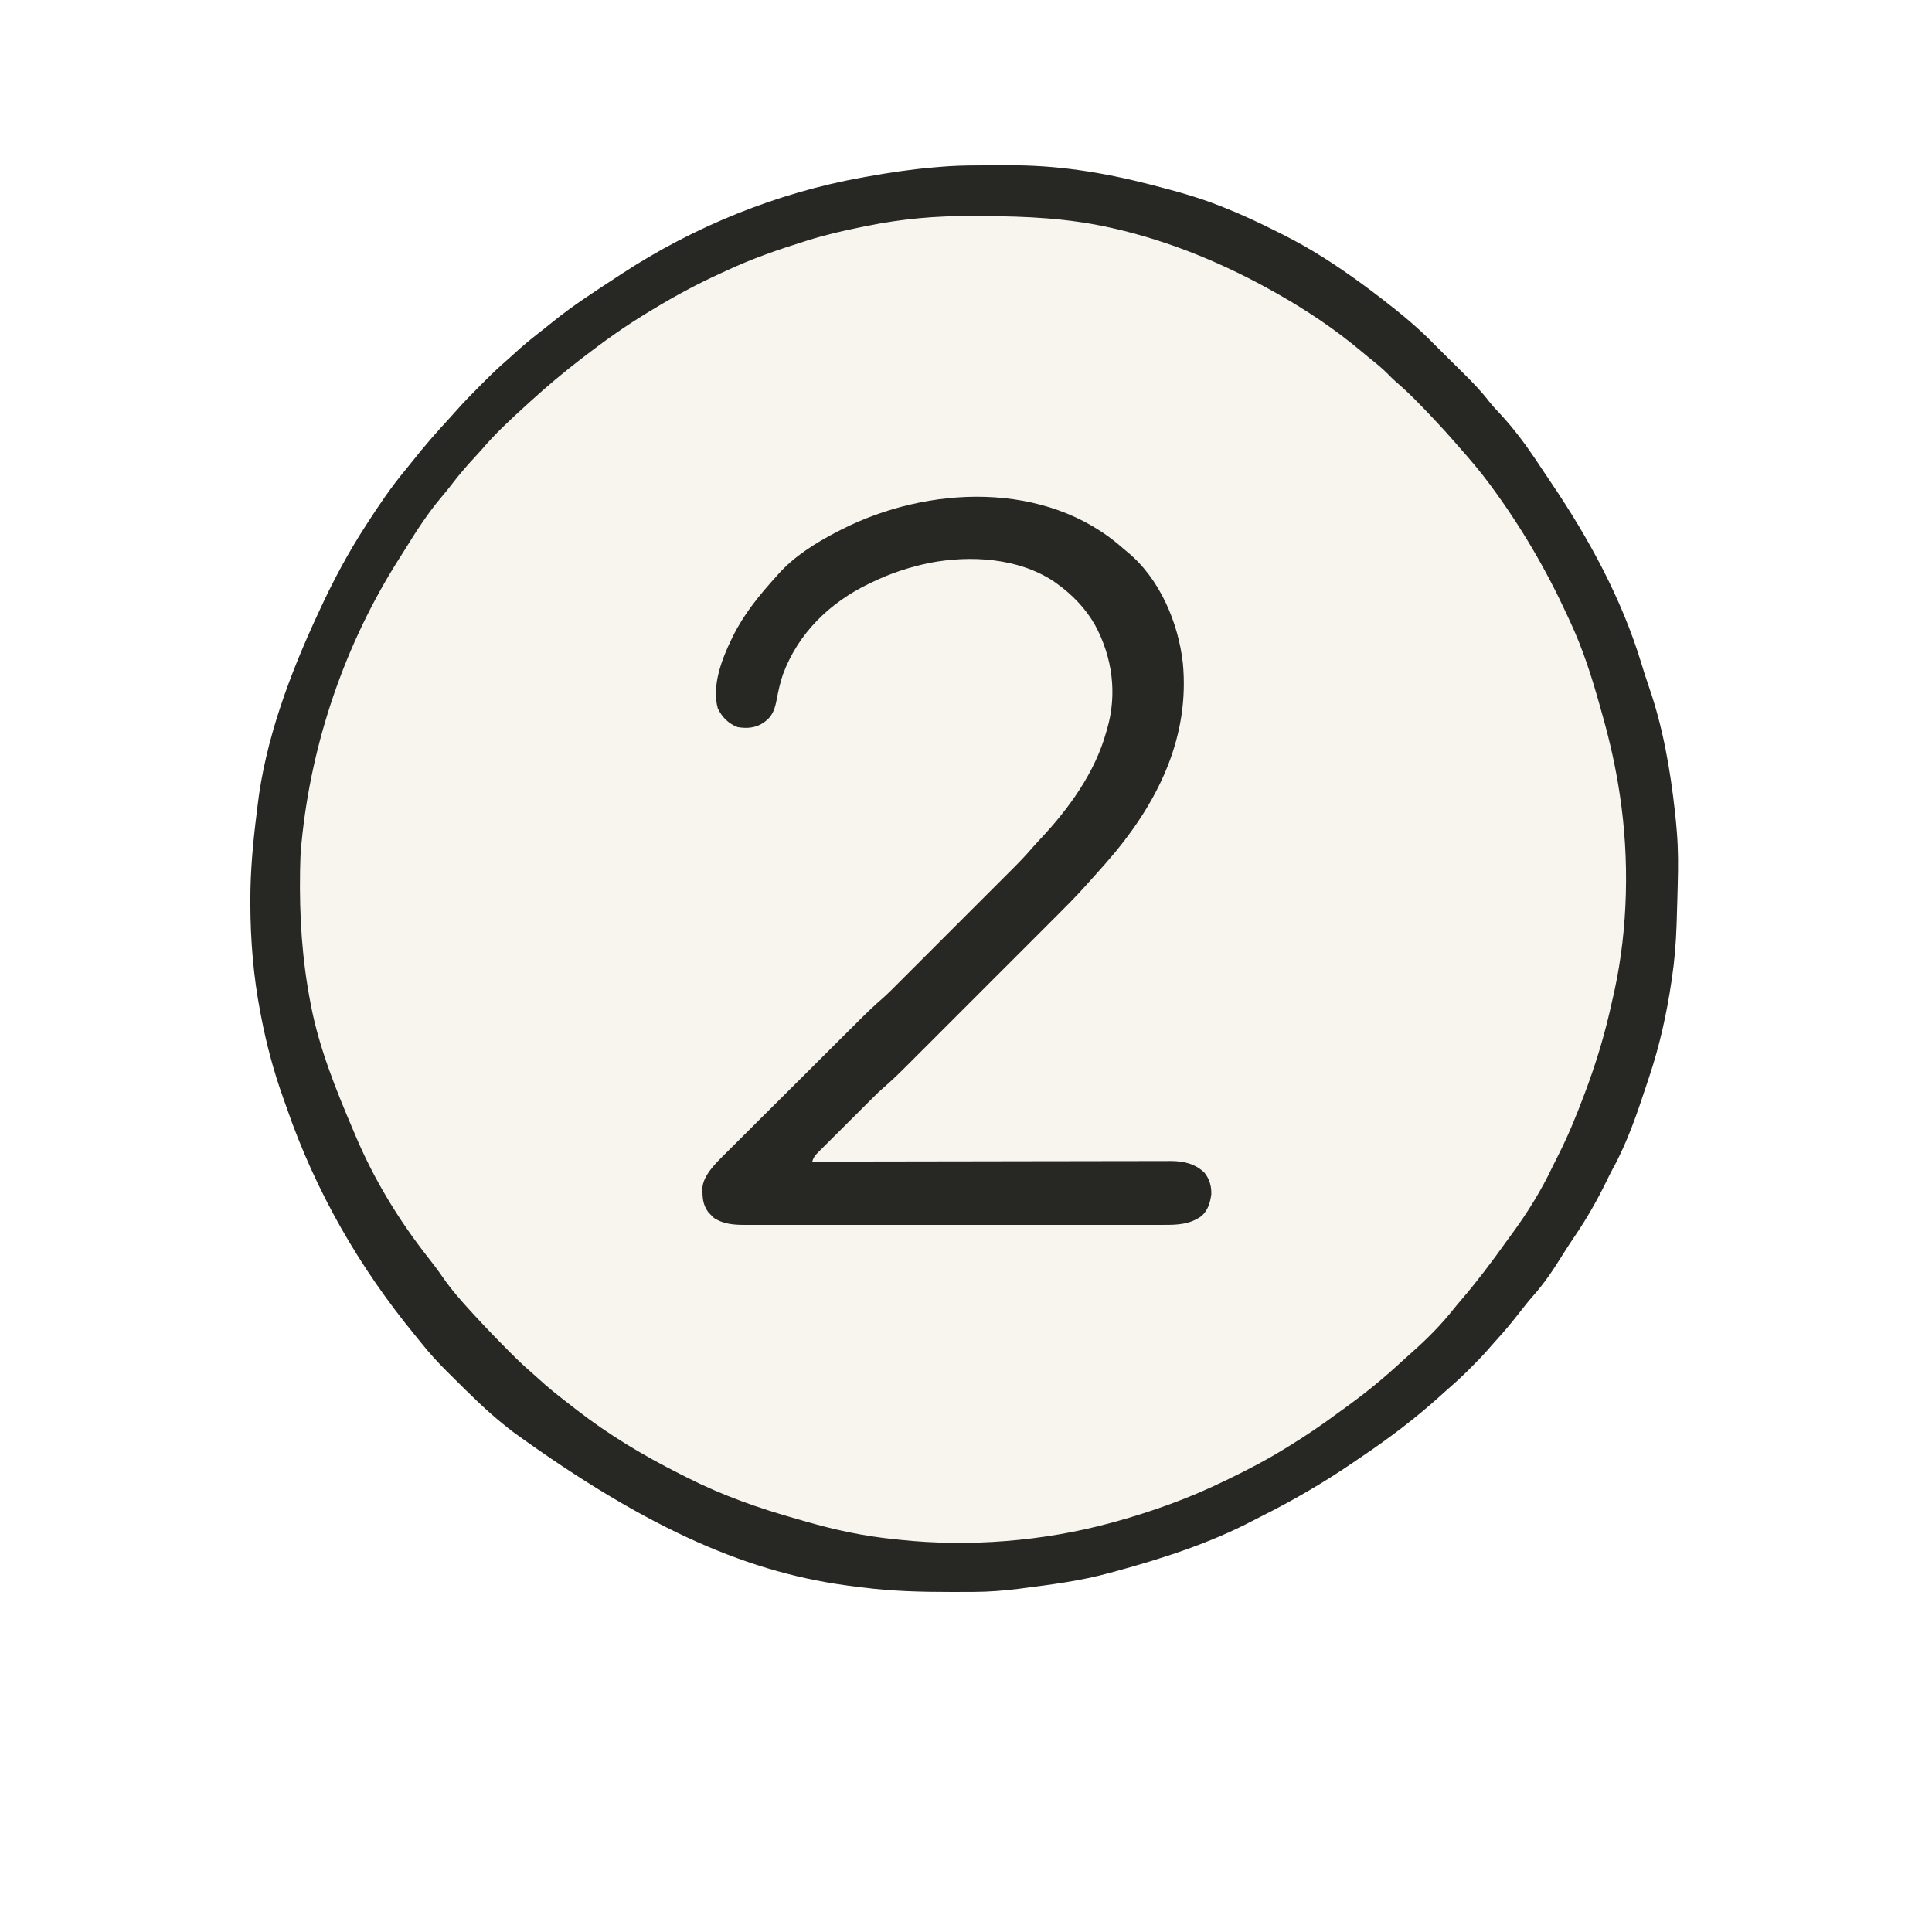
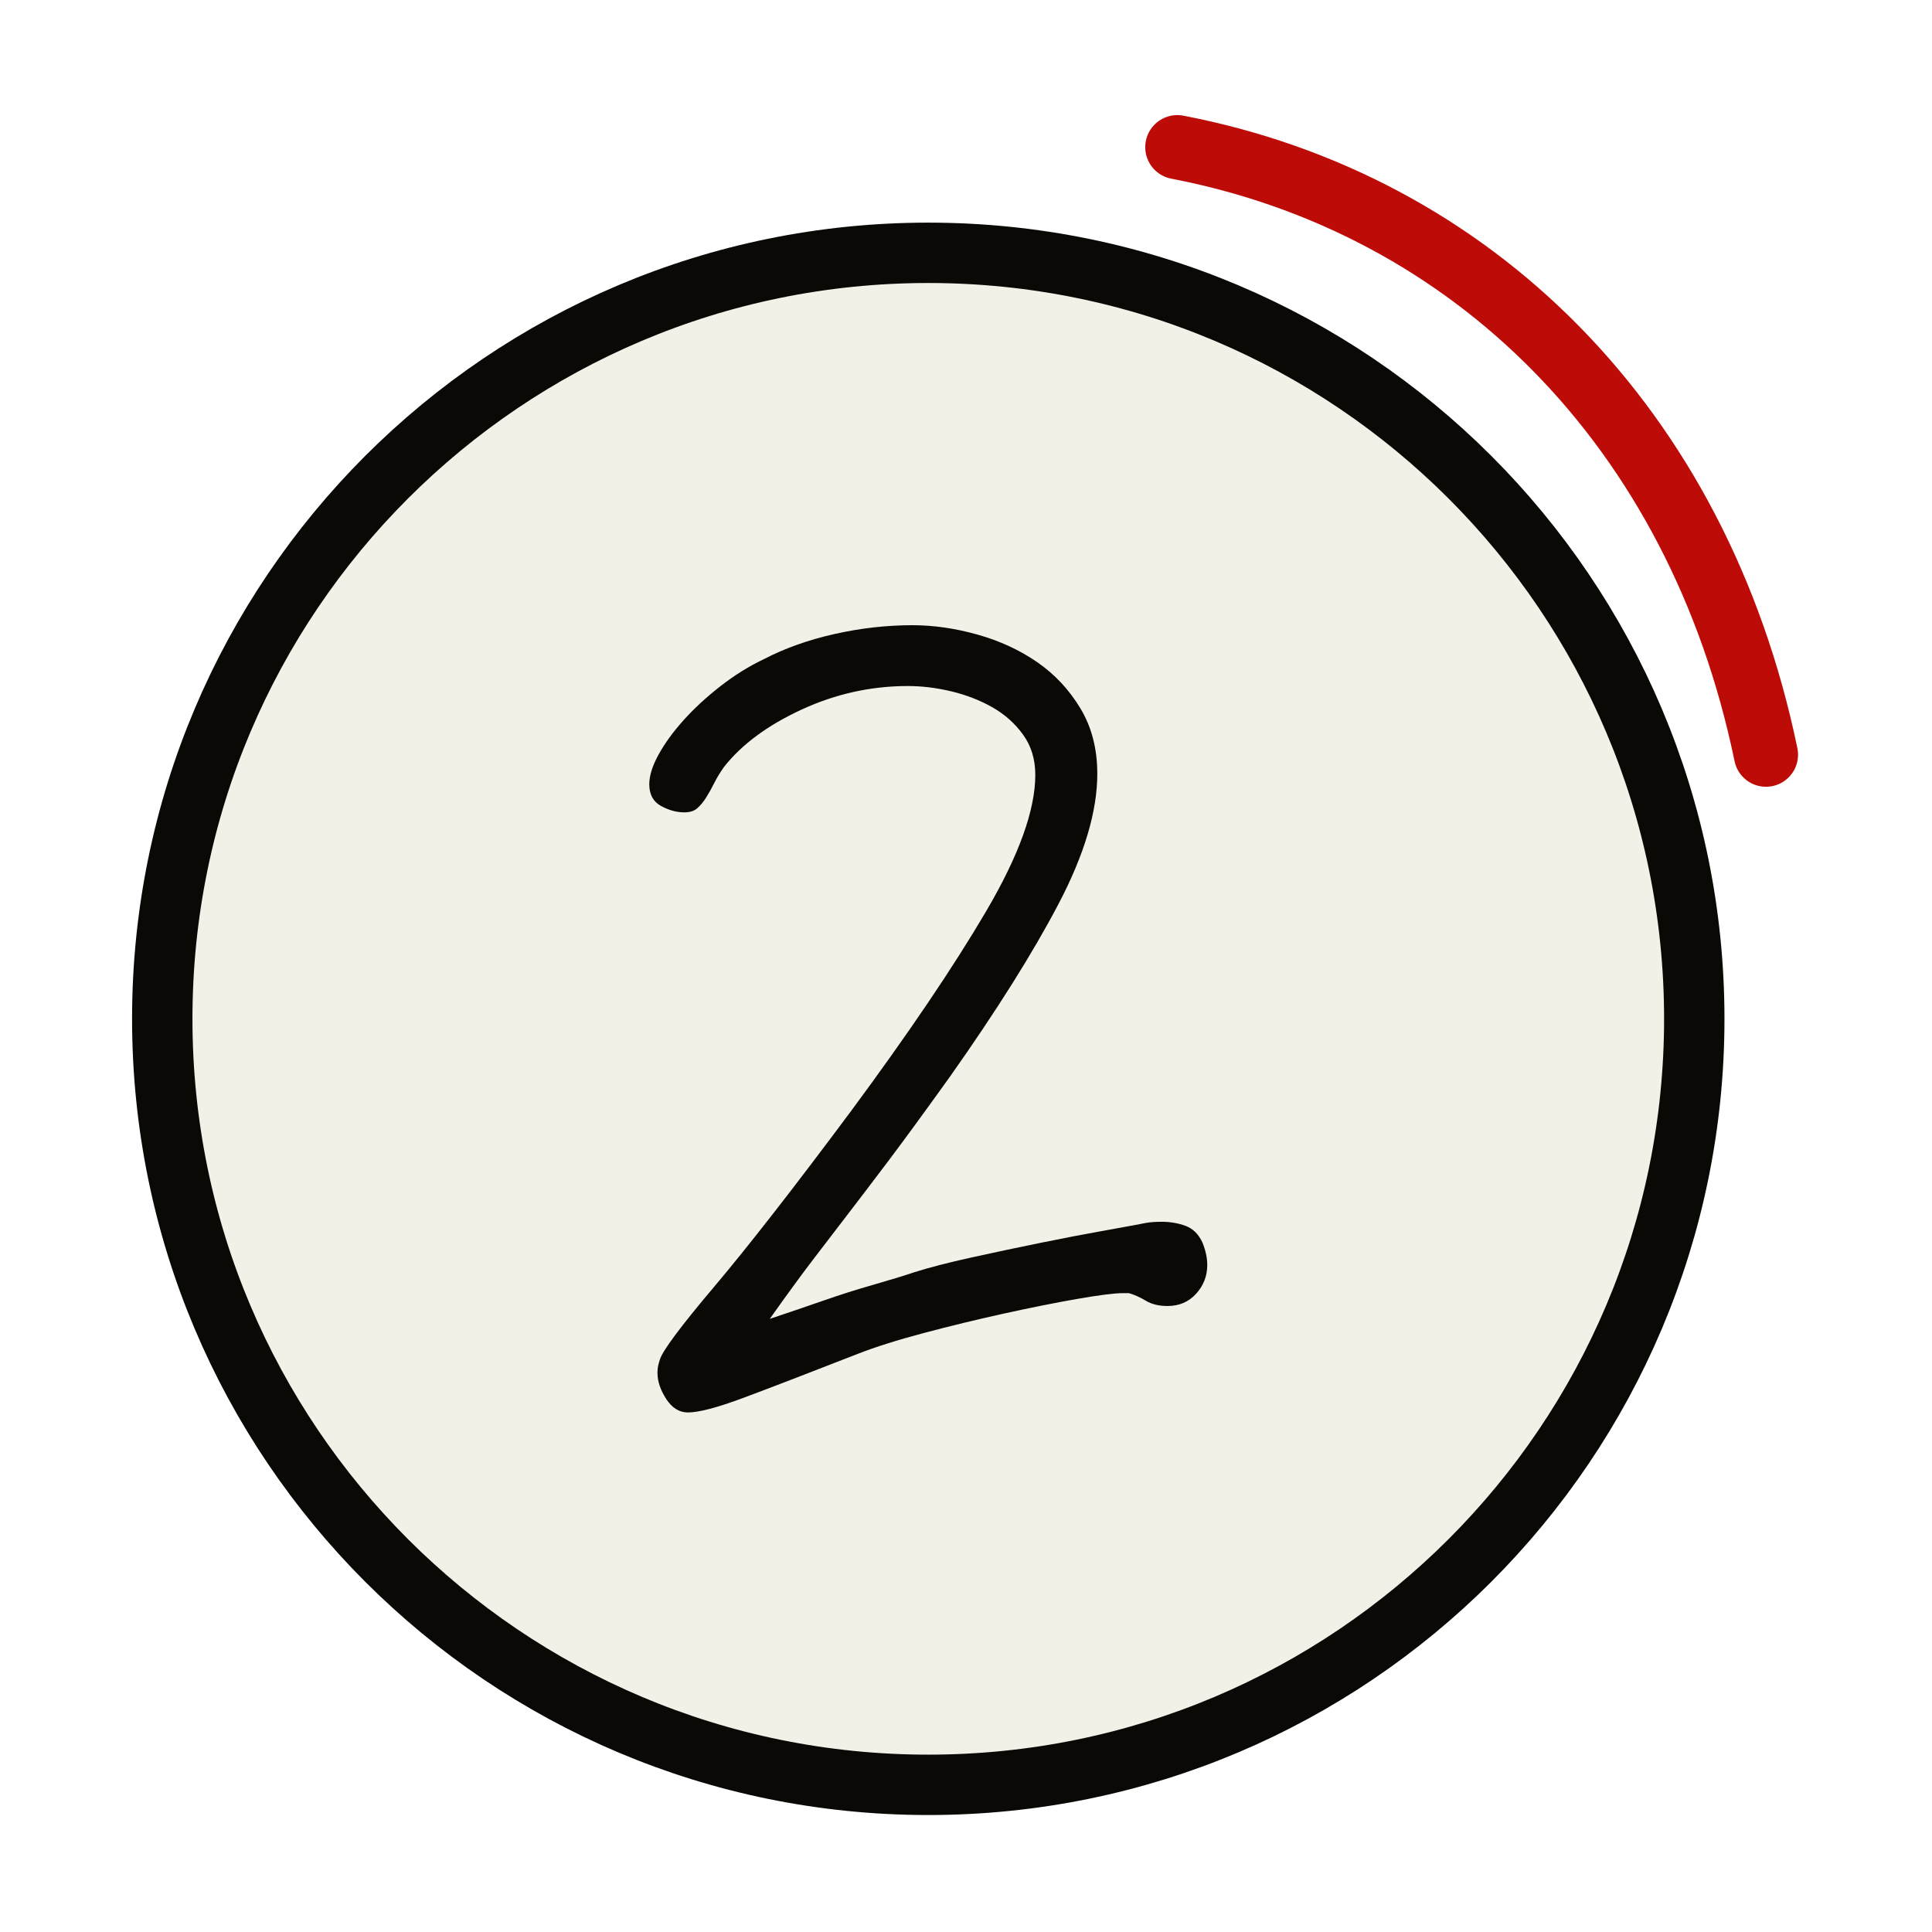
- <svg xmlns="http://www.w3.org/2000/svg" width="1294" height="1294" viewBox="0 0 1294 1294" fill="none" role="img" aria-labelledby="hotspot-2-title">
-   <path d="M0 0 C0.64 -0 1.28 -0.01 1.94 -0.01 C5.34 -0.02 8.74 -0.03 12.14 -0.04 C14.89 -0.04 17.64 -0.06 20.39 -0.08 C53.35 -0.35 84.16 4.52 116.05 12.7 C116.41 12.8 116.41 12.8 118.24 13.26 C133.59 17.22 148.81 21.38 163.55 27.27 C163.84 27.38 163.84 27.38 165.32 27.97 C177.75 32.89 189.79 38.52 201.72 44.54 C202.96 45.16 204.2 45.78 205.44 46.4 C223.97 55.69 241.34 66.96 258.05 79.2 C258.6 79.6 259.15 80.01 259.71 80.42 C263.19 82.97 266.63 85.57 270.05 88.2 C270.59 88.62 271.13 89.03 271.69 89.46 C284.11 99.02 296.15 108.92 307.05 120.2 C310.08 123.27 313.15 126.3 316.22 129.32 C318.37 131.45 320.52 133.58 322.67 135.71 C323.79 136.82 324.91 137.93 326.04 139.04 C332.21 145.12 338.09 151.21 343.38 158.07 C345.56 160.85 347.92 163.4 350.36 165.95 C359.12 175.34 366.88 185.56 374.05 196.2 C374.34 196.63 374.62 197.06 374.92 197.5 C376.54 199.92 378.16 202.34 379.76 204.77 C381.43 207.28 383.11 209.77 384.8 212.27 C410.1 249.64 432.15 290.04 445.31 333.29 C446.95 338.7 448.65 344.08 450.51 349.42 C459.81 376.19 464.75 404.66 467.86 432.77 C467.92 433.28 467.97 433.8 468.03 434.33 C468.43 437.95 468.75 441.57 469.05 445.2 C469.07 445.51 469.07 445.51 469.2 447.05 C470.11 458.43 470.07 469.72 469.75 481.13 C469.67 483.94 469.6 486.74 469.54 489.55 C469.4 495.1 469.23 500.65 469.05 506.2 C469.03 506.66 469.03 506.66 468.96 508.95 C468.54 520.85 467.63 532.54 465.86 544.33 C465.75 545.07 465.64 545.81 465.53 546.57 C462.33 568.29 457.62 589.46 450.68 610.3 C450.23 611.66 449.77 613.03 449.32 614.39 C442.78 634.17 436.31 653.7 426.24 672 C424.71 674.82 423.3 677.69 421.9 680.57 C415.71 693.27 408.79 705.37 400.84 717.06 C398 721.25 395.23 725.47 392.55 729.78 C386.37 739.73 380.12 749.13 372.24 757.85 C370.37 759.97 368.61 762.17 366.86 764.39 C366.54 764.79 366.22 765.19 365.89 765.61 C364.61 767.22 363.34 768.83 362.08 770.44 C357.71 776 353.2 781.37 348.42 786.59 C346.49 788.69 344.63 790.84 342.77 793 C339.05 797.26 335.12 801.28 331.11 805.27 C330.44 805.93 329.78 806.6 329.1 807.29 C325.14 811.24 321.07 815.01 316.84 818.66 C314.64 820.55 312.5 822.5 310.36 824.45 C293.92 839.27 276.39 852.54 258.03 864.87 C256.01 866.23 254.01 867.6 252 868.98 C232.5 882.32 211.99 894.21 190.87 904.78 C189 905.72 187.15 906.67 185.3 907.64 C156.25 922.86 124.26 933.17 92.68 941.76 C91.61 942.05 90.55 942.34 89.49 942.63 C70.26 947.96 50.58 950.45 30.83 953 C30.01 953.11 29.19 953.22 28.34 953.33 C18.33 954.59 8.44 955.37 -1.64 955.41 C-2.75 955.41 -3.85 955.42 -4.95 955.43 C-8.47 955.45 -11.99 955.45 -15.52 955.45 C-16.12 955.45 -16.72 955.45 -17.34 955.45 C-37.02 955.46 -56.49 954.95 -76.03 952.45 C-77.98 952.2 -79.94 951.96 -81.89 951.73 C-150.21 943.43 -218.13 915.04 -311.13 847.69 C-312.69 846.42 -314.27 845.15 -315.86 843.9 C-328.3 834.02 -339.54 822.71 -350.8 811.53 C-351.84 810.49 -352.89 809.46 -353.93 808.43 C-360.4 802.04 -366.42 795.48 -372.06 788.34 C-373.2 786.89 -374.38 785.46 -375.55 784.04 C-413.31 738.16 -442.58 687.22 -461.98 631.01 C-462.7 628.95 -463.42 626.89 -464.17 624.83 C-470.62 606.9 -475.4 588.89 -479.02 570.2 C-479.2 569.24 -479.39 568.27 -479.58 567.28 C-484.23 543.16 -486.19 519.18 -486.27 494.64 C-486.27 493.79 -486.27 492.94 -486.27 492.07 C-486.28 472.99 -484.58 454.19 -482.21 435.27 C-481.98 433.41 -481.76 431.55 -481.55 429.69 C-476.38 384.97 -459.83 340.76 -440.95 300.2 C-440.39 298.99 -439.83 297.78 -439.27 296.57 C-430.38 277.39 -420.47 258.96 -408.95 241.2 C-408.66 240.76 -408.37 240.31 -408.08 239.85 C-399.99 227.35 -391.78 215.13 -382.2 203.71 C-380.72 201.92 -379.28 200.11 -377.84 198.29 C-369.82 188.12 -361.32 178.39 -352.51 168.9 C-350.96 167.21 -349.43 165.49 -347.91 163.77 C-343.02 158.29 -337.94 153.04 -332.74 147.86 C-331.38 146.51 -330.03 145.15 -328.68 143.79 C-324.15 139.26 -319.55 134.87 -314.68 130.69 C-313.18 129.4 -311.71 128.08 -310.26 126.72 C-303.66 120.56 -296.71 114.97 -289.56 109.46 C-287.73 108.03 -285.93 106.57 -284.13 105.1 C-270.65 94.12 -255.94 84.67 -241.41 75.16 C-240.05 74.27 -238.7 73.38 -237.35 72.49 C-188.96 40.8 -133.24 18.26 -76.39 8.08 C-75.44 7.91 -74.49 7.73 -73.5 7.56 C-58.55 4.86 -43.63 2.59 -28.47 1.33 C-27 1.21 -25.52 1.08 -24.05 0.95 C-16.03 0.26 -8.05 0.02 0 0 Z " fill="#F7F5EE" transform="translate(653.9531,110.7969)" />
-   <path d="M0 0 C0.64 -0 1.28 -0.01 1.94 -0.01 C5.34 -0.02 8.74 -0.03 12.14 -0.04 C14.89 -0.04 17.64 -0.06 20.39 -0.08 C53.35 -0.35 84.16 4.52 116.05 12.7 C116.41 12.8 116.41 12.8 118.24 13.26 C133.59 17.22 148.81 21.38 163.55 27.27 C163.84 27.38 163.84 27.38 165.32 27.97 C177.75 32.89 189.79 38.52 201.72 44.54 C202.96 45.16 204.2 45.78 205.44 46.4 C223.97 55.69 241.34 66.96 258.05 79.2 C258.6 79.6 259.15 80.01 259.71 80.42 C263.19 82.97 266.63 85.57 270.05 88.2 C270.59 88.62 271.13 89.03 271.69 89.46 C284.11 99.02 296.15 108.92 307.05 120.2 C310.08 123.27 313.15 126.3 316.22 129.32 C318.37 131.45 320.52 133.58 322.67 135.71 C323.79 136.82 324.91 137.93 326.04 139.04 C332.21 145.12 338.09 151.21 343.38 158.07 C345.56 160.85 347.92 163.4 350.36 165.95 C359.12 175.34 366.88 185.56 374.05 196.2 C374.34 196.63 374.62 197.06 374.92 197.5 C376.54 199.92 378.16 202.34 379.76 204.77 C381.43 207.28 383.11 209.77 384.8 212.27 C410.1 249.64 432.15 290.04 445.31 333.29 C446.95 338.7 448.65 344.08 450.51 349.42 C459.81 376.19 464.75 404.66 467.86 432.77 C467.92 433.28 467.97 433.8 468.03 434.33 C468.43 437.95 468.75 441.57 469.05 445.2 C469.07 445.51 469.07 445.51 469.2 447.05 C470.11 458.43 470.07 469.72 469.75 481.13 C469.67 483.94 469.6 486.74 469.54 489.55 C469.4 495.1 469.23 500.65 469.05 506.2 C469.03 506.66 469.03 506.66 468.96 508.95 C468.54 520.85 467.63 532.54 465.86 544.33 C465.75 545.07 465.64 545.81 465.53 546.57 C462.33 568.29 457.62 589.46 450.68 610.3 C450.23 611.66 449.77 613.03 449.32 614.39 C442.78 634.17 436.31 653.7 426.24 672 C424.71 674.82 423.3 677.69 421.9 680.57 C415.71 693.27 408.79 705.37 400.84 717.06 C398 721.25 395.23 725.47 392.55 729.78 C386.37 739.73 380.12 749.13 372.24 757.85 C370.37 759.97 368.61 762.17 366.86 764.39 C366.54 764.79 366.22 765.19 365.89 765.61 C364.61 767.22 363.34 768.83 362.08 770.44 C357.71 776 353.2 781.37 348.42 786.59 C346.49 788.69 344.63 790.84 342.77 793 C339.05 797.26 335.12 801.28 331.11 805.27 C330.44 805.93 329.78 806.6 329.1 807.29 C325.14 811.24 321.07 815.01 316.84 818.66 C314.64 820.55 312.5 822.5 310.36 824.45 C293.92 839.27 276.39 852.54 258.03 864.87 C256.01 866.23 254.01 867.6 252 868.98 C232.5 882.32 211.99 894.21 190.87 904.78 C189 905.72 187.15 906.67 185.3 907.64 C156.25 922.86 124.26 933.17 92.68 941.76 C91.61 942.05 90.55 942.34 89.49 942.63 C70.26 947.96 50.58 950.45 30.83 953 C30.01 953.11 29.19 953.22 28.34 953.33 C18.33 954.59 8.44 955.37 -1.64 955.41 C-2.75 955.41 -3.85 955.42 -4.95 955.43 C-8.47 955.45 -11.99 955.45 -15.52 955.45 C-16.12 955.45 -16.72 955.45 -17.34 955.45 C-37.02 955.46 -56.49 954.95 -76.03 952.45 C-77.98 952.2 -79.94 951.96 -81.89 951.73 C-150.21 943.43 -218.13 915.04 -311.13 847.69 C-312.69 846.42 -314.27 845.15 -315.86 843.9 C-328.3 834.02 -339.54 822.71 -350.8 811.53 C-351.84 810.49 -352.89 809.46 -353.93 808.43 C-360.4 802.04 -366.42 795.48 -372.06 788.34 C-373.2 786.89 -374.38 785.46 -375.55 784.04 C-413.31 738.16 -442.58 687.22 -461.98 631.01 C-462.7 628.95 -463.42 626.89 -464.17 624.83 C-470.62 606.9 -475.4 588.89 -479.02 570.2 C-479.2 569.24 -479.39 568.27 -479.58 567.28 C-484.23 543.16 -486.19 519.18 -486.27 494.64 C-486.27 493.79 -486.27 492.94 -486.27 492.07 C-486.28 472.99 -484.58 454.19 -482.21 435.27 C-481.98 433.41 -481.76 431.55 -481.55 429.69 C-476.38 384.97 -459.83 340.76 -440.95 300.2 C-440.39 298.99 -439.83 297.78 -439.27 296.57 C-430.38 277.39 -420.47 258.96 -408.95 241.2 C-408.66 240.76 -408.37 240.31 -408.08 239.85 C-399.99 227.35 -391.78 215.13 -382.2 203.71 C-380.72 201.92 -379.28 200.11 -377.84 198.29 C-369.82 188.12 -361.32 178.39 -352.51 168.9 C-350.96 167.21 -349.43 165.49 -347.91 163.77 C-343.02 158.29 -337.94 153.04 -332.74 147.86 C-331.38 146.51 -330.03 145.15 -328.68 143.79 C-324.15 139.26 -319.55 134.87 -314.68 130.69 C-313.18 129.4 -311.71 128.08 -310.26 126.72 C-303.66 120.56 -296.71 114.97 -289.56 109.46 C-287.73 108.03 -285.93 106.57 -284.13 105.1 C-270.65 94.12 -255.94 84.67 -241.41 75.16 C-240.05 74.27 -238.7 73.38 -237.35 72.49 C-188.96 40.8 -133.24 18.26 -76.39 8.08 C-75.44 7.91 -74.49 7.73 -73.5 7.56 C-58.55 4.86 -43.63 2.59 -28.47 1.33 C-27 1.21 -25.52 1.08 -24.05 0.95 C-16.03 0.26 -8.05 0.02 0 0 Z M-73.2 40.52 C-73.97 40.67 -74.73 40.82 -75.52 40.98 C-88.17 43.51 -100.63 46.34 -112.95 50.2 C-113.55 50.39 -114.15 50.58 -114.76 50.77 C-132.79 56.4 -150.42 62.52 -167.53 70.54 C-169.01 71.23 -170.48 71.91 -171.96 72.58 C-187.42 79.64 -202.15 87.6 -216.67 96.42 C-217.87 97.15 -219.07 97.88 -220.28 98.6 C-235.12 107.55 -249.22 117.63 -262.95 128.2 C-263.5 128.62 -264.05 129.05 -264.61 129.48 C-276.34 138.53 -287.7 147.98 -298.62 157.99 C-299.56 158.84 -300.5 159.7 -301.44 160.55 C-311.78 169.94 -322.12 179.47 -331.16 190.14 C-332.56 191.75 -333.97 193.31 -335.43 194.86 C-340.82 200.61 -345.89 206.49 -350.7 212.73 C-353.06 215.8 -355.45 218.82 -357.97 221.77 C-367.17 232.59 -374.67 244.23 -382.13 256.27 C-383.71 258.82 -385.31 261.34 -386.92 263.86 C-422.89 320.61 -445.41 386.42 -451.95 453.2 C-452.04 454.03 -452.12 454.86 -452.21 455.72 C-452.69 460.88 -452.87 466.02 -452.95 471.2 C-452.96 471.79 -452.97 472.38 -452.98 472.99 C-453.47 503 -451.66 531.72 -445.95 561.2 C-445.85 561.74 -445.74 562.29 -445.64 562.84 C-440.05 591.53 -428.95 618.99 -417.55 645.8 C-416.99 647.12 -416.43 648.44 -415.88 649.76 C-403.32 679.5 -386.76 706.6 -366.83 731.95 C-363.8 735.8 -360.84 739.66 -358.08 743.7 C-352.07 752.47 -345.16 760.41 -337.95 768.2 C-337.7 768.48 -337.7 768.48 -336.4 769.9 C-328.77 778.18 -320.97 786.29 -313.02 794.27 C-312.82 794.46 -312.82 794.46 -311.82 795.47 C-307.26 800.06 -302.61 804.47 -297.7 808.7 C-296.27 809.93 -294.86 811.18 -293.48 812.47 C-287.23 818.24 -280.64 823.51 -273.91 828.7 C-271.87 830.27 -269.84 831.86 -267.8 833.44 C-246.19 850.25 -222.95 864.14 -198.52 876.41 C-196.91 877.22 -195.31 878.04 -193.7 878.85 C-169.88 890.9 -145.52 899.47 -119.85 906.67 C-117.87 907.23 -115.9 907.79 -113.93 908.36 C-94.55 913.94 -75.51 918.02 -55.44 920.05 C-54.05 920.19 -52.65 920.34 -51.26 920.5 C-4.75 925.44 44.91 921.52 90.05 909.2 C90.97 908.95 91.89 908.7 92.84 908.45 C117.83 901.54 142.74 892.56 166.05 881.2 C167.01 880.74 167.97 880.28 168.93 879.81 C181.99 873.51 194.7 866.83 207.05 859.2 C207.8 858.74 208.55 858.29 209.32 857.81 C220.49 850.98 231.22 843.68 241.74 835.9 C244.13 834.14 246.54 832.4 248.94 830.66 C261.7 821.4 273.67 811.53 285.22 800.81 C287.36 798.82 289.54 796.88 291.73 794.95 C301.93 785.92 311.49 776.32 319.92 765.61 C321.58 763.54 323.3 761.54 325.02 759.52 C335.52 747.26 345.16 734.45 354.53 721.31 C355.89 719.43 357.26 717.55 358.64 715.68 C369.09 701.46 378.44 686.41 385.97 670.44 C387.16 667.96 388.42 665.51 389.67 663.06 C396.3 650 401.78 636.6 406.92 622.89 C407.23 622.06 407.55 621.23 407.87 620.38 C414.19 603.55 419.53 586.45 423.67 568.95 C423.82 568.34 423.96 567.73 424.11 567.1 C425.12 562.81 426.1 558.51 427.05 554.2 C427.16 553.7 427.27 553.19 427.38 552.68 C436.47 510.96 437.4 464.39 431.05 422.2 C430.96 421.63 430.88 421.06 430.79 420.48 C428.17 403.09 424.37 386.09 419.6 369.17 C419.01 367.06 418.42 364.95 417.83 362.83 C412.37 343.22 406.37 324.2 397.76 305.73 C397.03 304.17 396.31 302.6 395.59 301.04 C381.6 270.67 364.88 242.15 345.05 215.2 C344.63 214.63 344.21 214.06 343.78 213.47 C337.49 204.96 330.65 196.96 323.65 189.03 C322.55 187.77 321.44 186.51 320.35 185.25 C316.29 180.58 312.15 176.02 307.92 171.52 C307.28 170.83 306.63 170.14 305.97 169.43 C297.89 160.88 289.77 152.35 280.79 144.73 C279.01 143.17 277.38 141.53 275.73 139.83 C271.66 135.7 267.19 132.14 262.67 128.52 C260.96 127.13 259.27 125.72 257.59 124.3 C240.32 109.85 221.63 97.3 202.05 86.2 C201.59 85.94 201.13 85.68 200.66 85.41 C166.59 66.11 130.32 50.95 92.05 42.2 C91.52 42.08 90.99 41.96 90.45 41.84 C61.93 35.38 33.42 34.01 4.26 33.96 C1.76 33.96 -0.75 33.94 -3.26 33.92 C-27.02 33.71 -49.89 35.78 -73.2 40.52 Z " fill="#272823" transform="translate(653.9531,110.7969)" />
-   <path d="M0 0 C1.01 0.88 2.04 1.74 3.08 2.58 C24.75 20.29 37.32 49.87 40.36 77.22 C44.87 125.27 25.13 167.13 -4.78 203.51 C-9.56 209.25 -14.5 214.85 -19.53 220.37 C-21.33 222.34 -23.09 224.33 -24.86 226.32 C-30.69 232.89 -36.87 239.09 -43.08 245.29 C-44.28 246.49 -45.48 247.69 -46.68 248.89 C-49.91 252.13 -53.15 255.36 -56.38 258.59 C-59.78 261.99 -63.18 265.39 -66.57 268.79 C-72.64 274.86 -78.71 280.92 -84.78 286.98 C-90.26 292.47 -95.75 297.95 -101.23 303.44 C-107.63 309.84 -114.02 316.23 -120.42 322.63 C-123.79 326 -127.17 329.38 -130.54 332.76 C-133.72 335.93 -136.89 339.1 -140.07 342.27 C-141.23 343.43 -142.39 344.59 -143.54 345.75 C-148.97 351.19 -154.39 356.54 -160.22 361.53 C-162.55 363.54 -164.74 365.67 -166.92 367.85 C-167.36 368.28 -167.79 368.72 -168.25 369.17 C-169.66 370.57 -171.07 371.98 -172.48 373.39 C-173.48 374.38 -174.47 375.38 -175.47 376.37 C-177.54 378.43 -179.6 380.49 -181.67 382.56 C-184.32 385.21 -186.97 387.85 -189.62 390.49 C-191.67 392.52 -193.72 394.57 -195.76 396.61 C-196.74 397.59 -197.72 398.56 -198.7 399.53 C-200.06 400.89 -201.42 402.25 -202.78 403.61 C-203.18 404.01 -203.59 404.41 -204 404.82 C-205.96 406.8 -207.14 408.3 -207.89 410.97 C-207.37 410.97 -206.85 410.97 -206.31 410.97 C-175.4 410.9 -144.49 410.85 -113.57 410.82 C-109.86 410.81 -106.14 410.81 -102.43 410.81 C-101.69 410.81 -100.95 410.8 -100.19 410.8 C-88.23 410.79 -76.26 410.77 -64.3 410.74 C-52.02 410.71 -39.74 410.7 -27.46 410.69 C-19.89 410.68 -12.31 410.67 -4.74 410.65 C0.46 410.63 5.66 410.63 10.86 410.63 C13.85 410.63 16.85 410.63 19.84 410.61 C22.59 410.6 25.34 410.6 28.09 410.61 C29.54 410.61 31 410.6 32.45 410.58 C40.91 410.64 48.35 412.32 54.67 418.24 C58.15 422.44 59.69 427.68 59.38 433.12 C58.54 438.72 57.21 443.39 52.98 447.35 C45.18 453.03 36.87 453.41 27.58 453.35 C26.33 453.36 25.08 453.36 23.83 453.37 C20.41 453.38 16.99 453.37 13.58 453.36 C9.88 453.36 6.19 453.37 2.5 453.38 C-4.73 453.39 -11.96 453.39 -19.18 453.38 C-25.06 453.37 -30.93 453.37 -36.81 453.37 C-37.65 453.37 -38.48 453.37 -39.34 453.37 C-41.05 453.37 -42.75 453.38 -44.45 453.38 C-60.38 453.39 -76.32 453.38 -92.26 453.36 C-105.92 453.35 -119.59 453.35 -133.25 453.36 C-149.13 453.38 -165.01 453.38 -180.9 453.38 C-182.59 453.37 -184.28 453.37 -185.98 453.37 C-186.81 453.37 -187.65 453.37 -188.51 453.37 C-194.37 453.37 -200.24 453.37 -206.1 453.38 C-213.25 453.39 -220.41 453.39 -227.56 453.37 C-231.2 453.36 -234.85 453.36 -238.5 453.37 C-241.84 453.38 -245.18 453.37 -248.52 453.36 C-249.73 453.35 -250.93 453.36 -252.14 453.36 C-260.01 453.41 -267.57 453.02 -274.23 448.32 C-274.5 448.04 -274.5 448.04 -275.83 446.6 C-276.38 446.03 -276.92 445.47 -277.48 444.89 C-280.52 440.77 -281.3 436.75 -281.39 431.78 C-281.43 431.27 -281.48 430.76 -281.52 430.23 C-281.66 422.83 -276.25 416.22 -271.41 411.05 C-269.12 408.67 -266.78 406.35 -264.43 404.03 C-263.37 402.98 -262.32 401.93 -261.27 400.87 C-258.44 398.03 -255.59 395.2 -252.74 392.38 C-249.75 389.41 -246.77 386.43 -243.78 383.44 C-238.77 378.44 -233.76 373.45 -228.74 368.46 C-222.31 362.07 -215.9 355.67 -209.48 349.27 C-203.95 343.74 -198.41 338.22 -192.87 332.7 C-191.68 331.52 -190.5 330.34 -189.32 329.16 C-185.94 325.79 -182.56 322.43 -179.18 319.07 C-178.16 318.06 -177.14 317.04 -176.12 316.03 C-171.17 311.09 -166.18 306.29 -160.87 301.73 C-156.94 298.24 -153.27 294.48 -149.56 290.77 C-148.65 289.86 -147.75 288.96 -146.84 288.05 C-144.4 285.62 -141.97 283.18 -139.53 280.75 C-136.97 278.18 -134.41 275.62 -131.84 273.06 C-127.54 268.76 -123.24 264.45 -118.94 260.15 C-113.99 255.19 -109.03 250.23 -104.07 245.28 C-99.79 241.01 -95.52 236.73 -91.25 232.46 C-88.7 229.91 -86.16 227.37 -83.61 224.83 C-81.22 222.43 -78.82 220.04 -76.43 217.64 C-75.56 216.77 -74.69 215.9 -73.82 215.03 C-69.16 210.38 -64.65 205.68 -60.37 200.68 C-58.61 198.64 -56.77 196.68 -54.93 194.71 C-35.78 174.3 -18.39 150.22 -10.89 122.97 C-10.74 122.44 -10.58 121.92 -10.42 121.37 C-3.47 97.64 -6.86 73.02 -18.54 51.47 C-24.88 40.41 -33.58 31.37 -43.89 23.97 C-44.26 23.7 -44.26 23.7 -46.14 22.33 C-70.02 6.57 -101.98 4.71 -129.41 10 C-142.93 12.85 -155.46 16.93 -167.89 22.97 C-168.52 23.27 -169.14 23.57 -169.79 23.87 C-196.06 36.52 -217.25 57 -227.5 84.65 C-229.31 89.96 -230.53 95.4 -231.57 100.91 C-232.66 106.65 -234.02 112 -238.83 115.72 C-239.31 116.11 -239.8 116.49 -240.3 116.89 C-245.74 120.57 -251.5 121.04 -257.89 119.97 C-264.15 117.53 -268.25 113.33 -271.14 107.41 C-275.27 92.35 -268.49 74.45 -261.89 60.97 C-261.65 60.46 -261.4 59.96 -261.15 59.44 C-253.71 44.24 -243.19 31.45 -231.89 18.97 C-231.51 18.53 -231.12 18.1 -230.73 17.65 C-220.01 5.53 -205.2 -3.69 -190.89 -11.03 C-190.13 -11.42 -189.37 -11.81 -188.59 -12.22 C-130.76 -41.72 -51.35 -45.52 0 0 Z " fill="#272823" transform="translate(751.8936,367.0288)" />
+ <svg xmlns="http://www.w3.org/2000/svg" width="512" height="512" viewBox="0 0 512 512" fill="none" role="img" aria-labelledby="hotspot-2-title">
+   <circle cx="246" cy="270" r="203" fill="#F2F0E7" stroke="#0A0906" stroke-width="16" />
+   <path d="M312 39 C390 54 450 113 468 200" fill="none" stroke="#BD0C08" stroke-width="17" stroke-linecap="round" />
+   <g fill="#0A0906" transform="translate(161.215 363.465) scale(0.31 -0.31)">
+     <path d="M512 91Q512 77 502.5 66.5Q493 56 478 56Q467 56 459.5 60.5Q452 65 445 67H440Q429 67 400.5 62.0Q372 57 338.0 49.5Q304 42 270.0 33.0Q236 24 213 15Q149 -10 115.5 -22.5Q82 -35 68 -35Q57 -35 49.5 -23.5Q42 -12 42 -1Q42 2 42.5 4.5Q43 7 44 10Q47 21 90.5 72.5Q134 124 207 222Q281 322 323.0 393.5Q365 465 365 510Q365 530 354.5 544.5Q344 559 328.0 568.0Q312 577 293.0 581.5Q274 586 256 586Q209 586 165.5 566.0Q122 546 99 517Q94 510 90.5 503.0Q87 496 83.5 490.5Q80 485 76.0 481.5Q72 478 65 478Q55 478 45.0 483.5Q35 489 35 502Q35 513 43.0 527.5Q51 542 64.5 557.0Q78 572 96.0 586.0Q114 600 133 609Q160 623 193.5 630.5Q227 638 260 638Q287 638 315.5 630.0Q344 622 366.5 606.5Q389 591 403.5 567.0Q418 543 418 511Q418 463 385.0 400.0Q352 337 292 252Q259 206 239.0 179.5Q219 153 204.0 133.5Q189 114 174.5 95.0Q160 76 138 45Q162 53 185 61Q205 68 226.0 74.0Q247 80 262 85Q281 91 310.5 97.5Q340 104 369.5 110.0Q399 116 421.5 120.0Q444 124 449 125Q454 126 459.5 127.0Q465 128 473 128Q484 128 493.5 124.5Q503 121 508 110Q512 100 512 91Z" transform="translate(0 0)" />
+   </g>
</svg>
